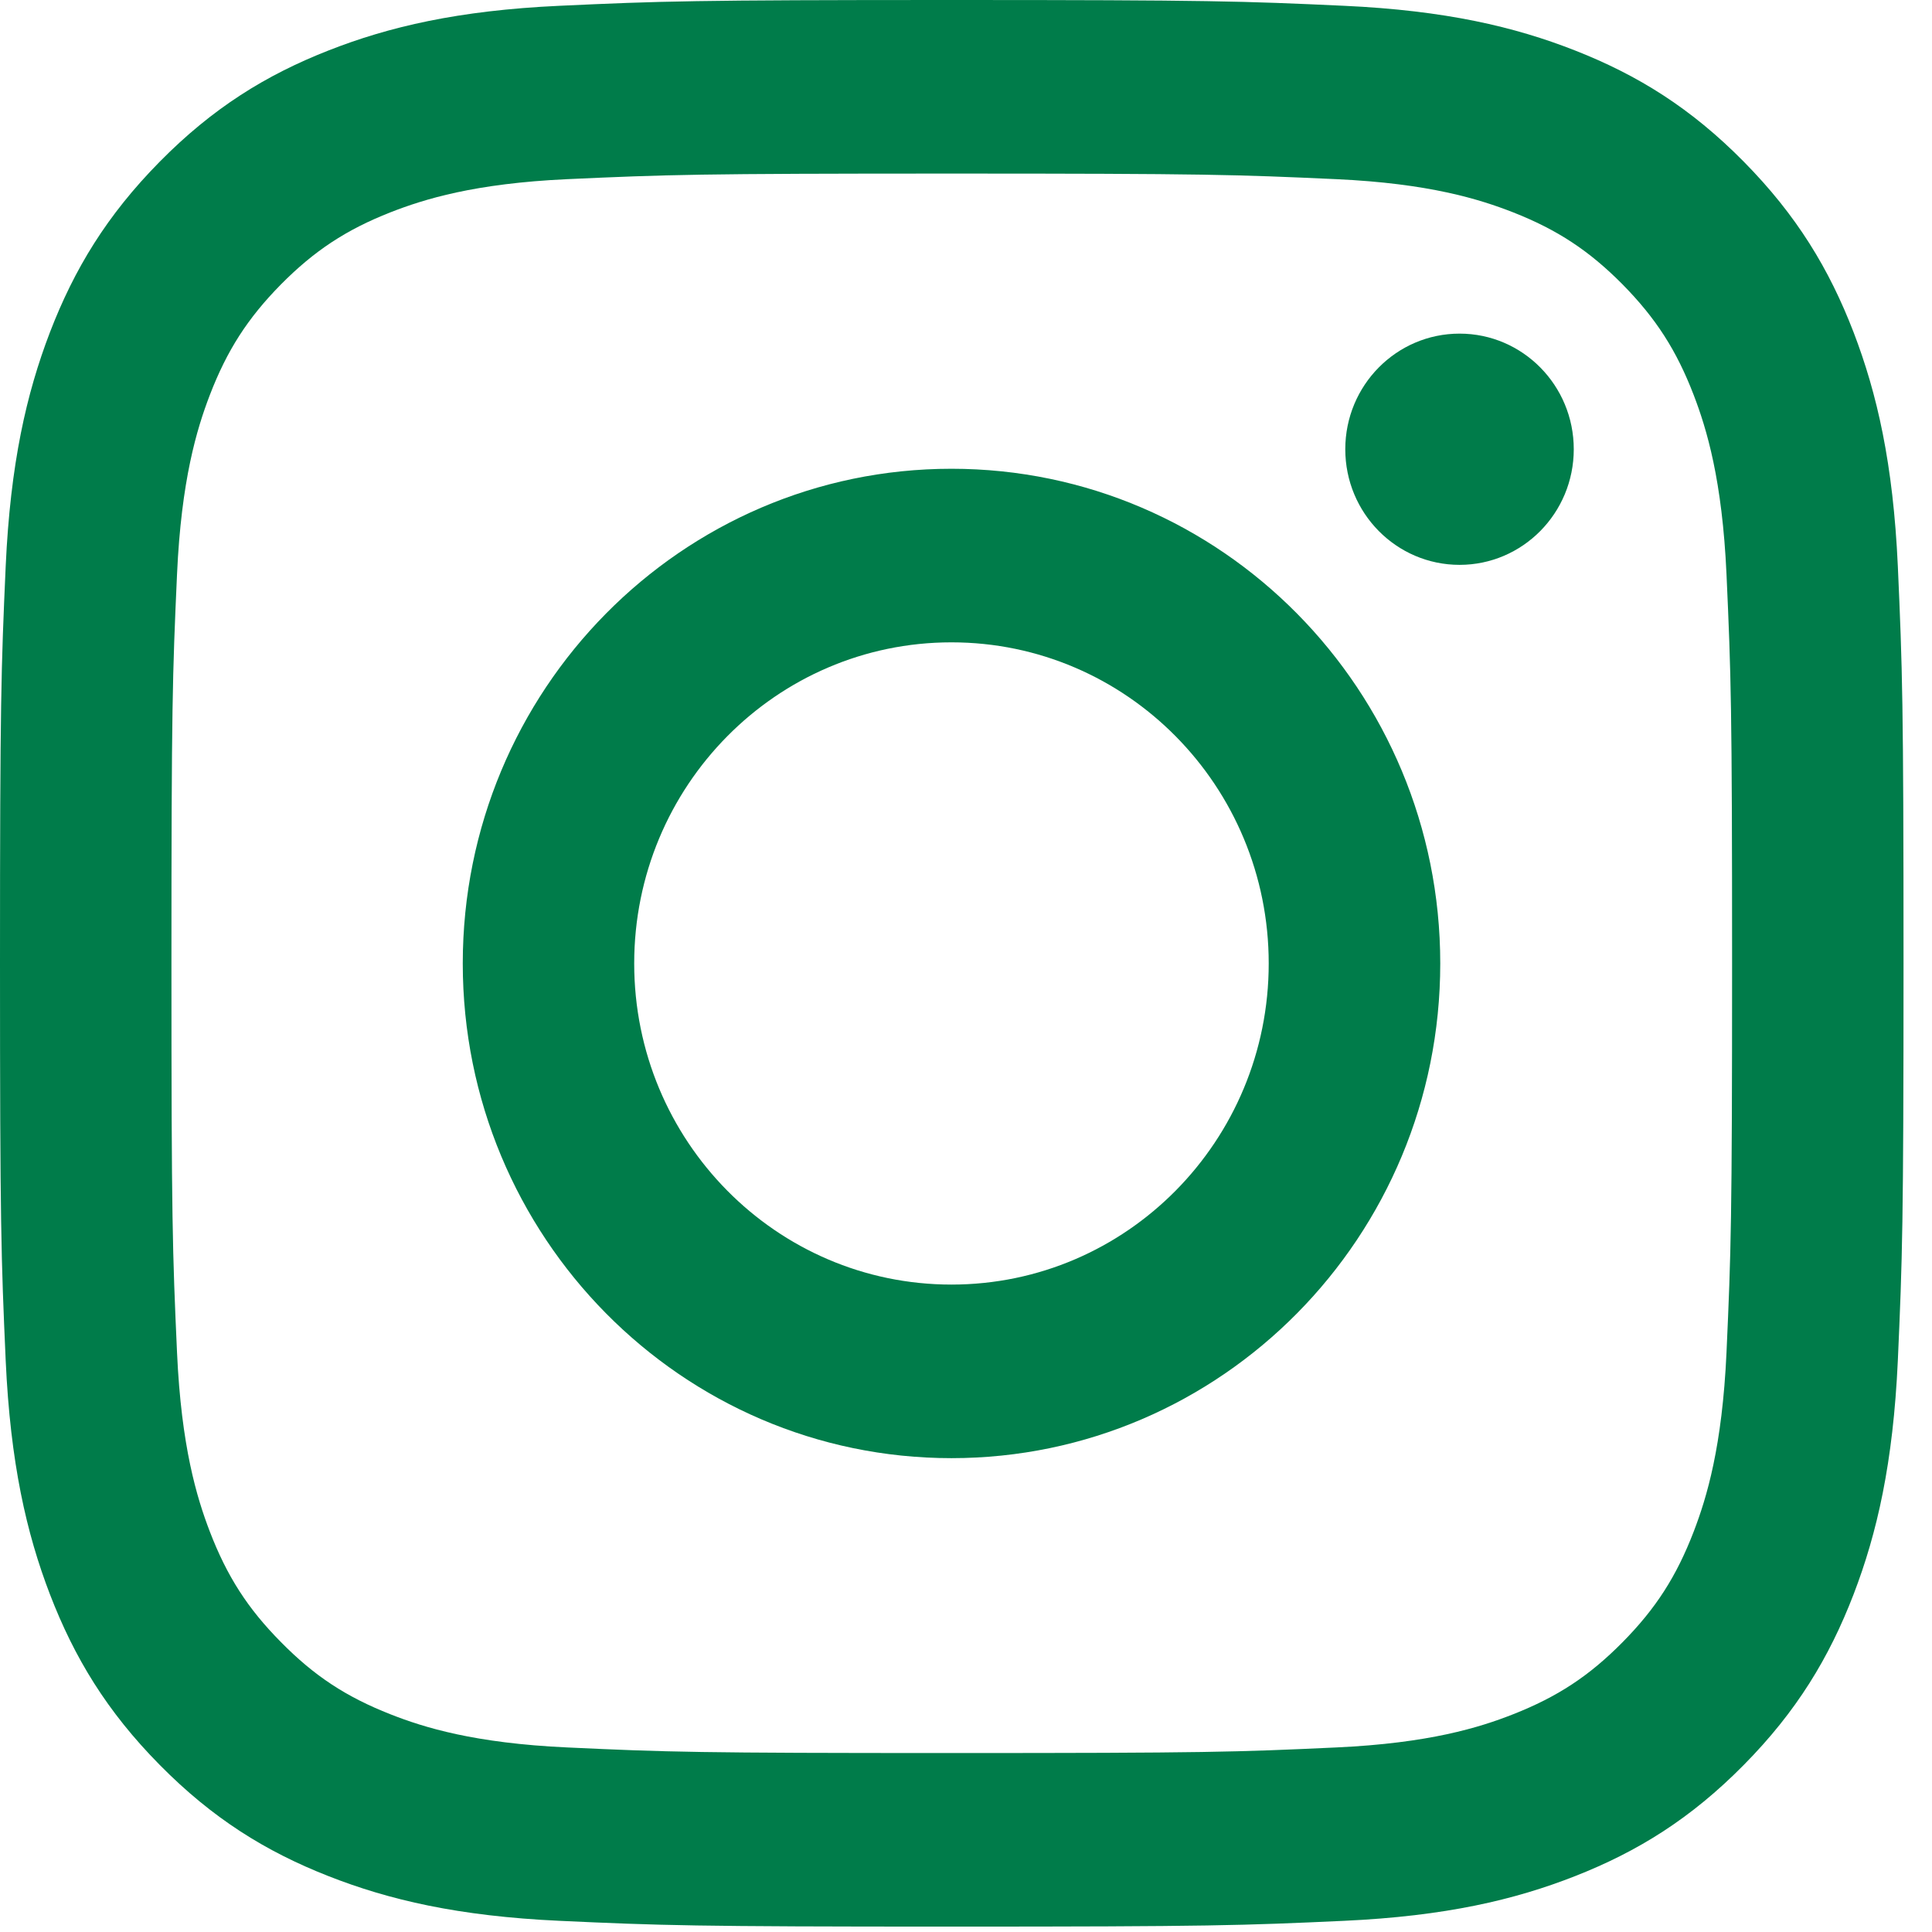
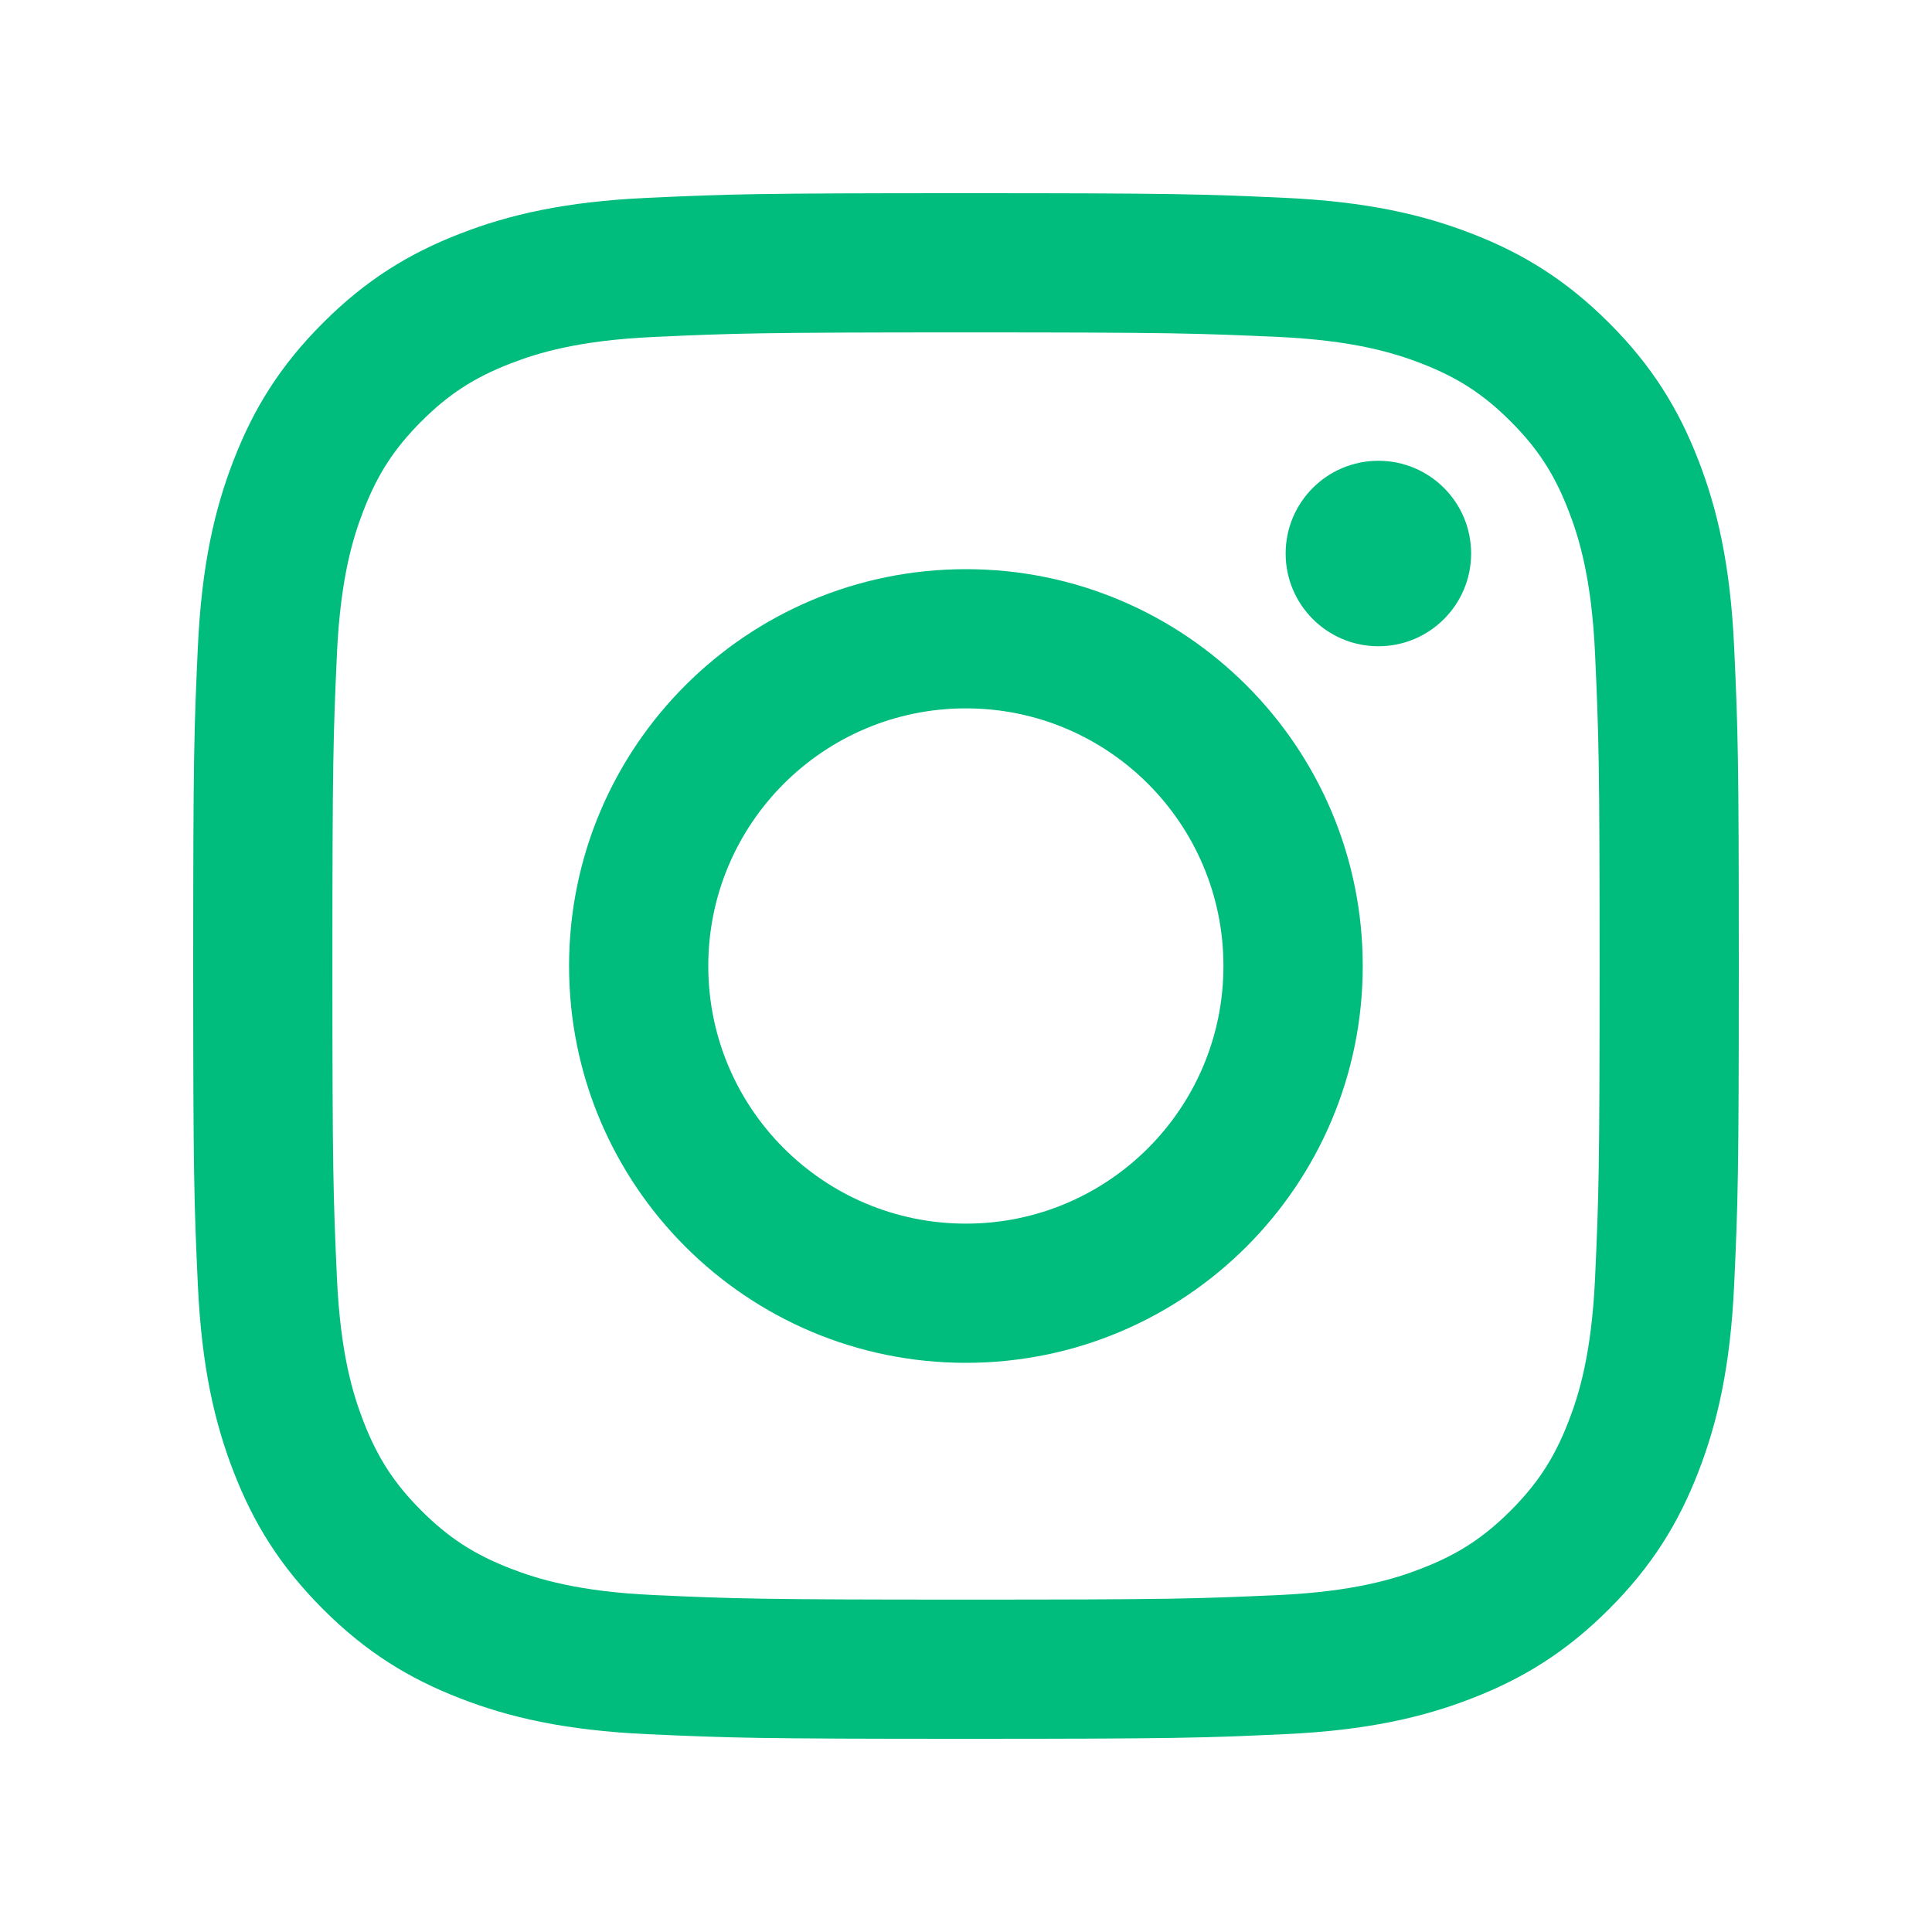
- <svg xmlns="http://www.w3.org/2000/svg" width="19" height="19" viewBox="0 0 19 19" fill="none">
-   <path d="M9.36 0C6.818 0 6.499 0.011 5.501 0.057C4.505 0.103 3.824 0.263 3.229 0.497C2.613 0.739 2.091 1.063 1.571 1.59C1.051 2.117 0.731 2.645 0.491 3.268C0.26 3.871 0.102 4.559 0.056 5.568C0.011 6.578 0 6.901 0 9.474C0 12.047 0.011 12.369 0.056 13.38C0.102 14.388 0.26 15.077 0.491 15.679C0.731 16.302 1.051 16.831 1.571 17.357C2.091 17.884 2.613 18.208 3.229 18.45C3.824 18.684 4.505 18.844 5.501 18.89C6.499 18.936 6.818 18.947 9.36 18.947C11.902 18.947 12.221 18.936 13.219 18.89C14.215 18.844 14.896 18.684 15.491 18.45C16.107 18.208 16.629 17.884 17.149 17.357C17.669 16.831 17.989 16.302 18.229 15.679C18.46 15.077 18.618 14.388 18.664 13.38C18.709 12.369 18.72 12.047 18.72 9.474C18.72 6.901 18.709 6.578 18.664 5.568C18.618 4.559 18.46 3.871 18.229 3.268C17.989 2.645 17.669 2.117 17.149 1.59C16.629 1.063 16.107 0.739 15.491 0.497C14.896 0.263 14.215 0.103 13.219 0.057C12.221 0.011 11.902 0 9.36 0ZM9.36 1.707C11.859 1.707 12.155 1.717 13.142 1.762C14.055 1.804 14.55 1.959 14.88 2.088C15.317 2.26 15.629 2.466 15.957 2.797C16.284 3.129 16.487 3.444 16.657 3.886C16.785 4.22 16.937 4.722 16.979 5.646C17.024 6.644 17.034 6.944 17.034 9.474C17.034 12.003 17.024 12.303 16.979 13.302C16.937 14.226 16.785 14.727 16.657 15.061C16.487 15.503 16.284 15.819 15.957 16.15C15.629 16.482 15.317 16.687 14.88 16.859C14.55 16.989 14.055 17.143 13.142 17.185C12.155 17.231 11.859 17.24 9.36 17.24C6.861 17.24 6.565 17.231 5.578 17.185C4.665 17.143 4.17 16.989 3.84 16.859C3.403 16.687 3.091 16.482 2.764 16.15C2.436 15.819 2.233 15.503 2.063 15.061C1.935 14.727 1.783 14.226 1.741 13.302C1.696 12.303 1.686 12.003 1.686 9.474C1.686 6.944 1.696 6.644 1.741 5.646C1.783 4.722 1.935 4.22 2.063 3.886C2.233 3.444 2.436 3.129 2.763 2.797C3.091 2.466 3.403 2.26 3.84 2.088C4.17 1.959 4.665 1.804 5.578 1.762C6.565 1.717 6.861 1.707 9.36 1.707" fill="#007C4A" />
-   <path d="M9.357 12.633C7.634 12.633 6.237 11.219 6.237 9.475C6.237 7.731 7.634 6.317 9.357 6.317C11.08 6.317 12.477 7.731 12.477 9.475C12.477 11.219 11.08 12.633 9.357 12.633ZM9.357 4.61C6.703 4.61 4.551 6.788 4.551 9.475C4.551 12.162 6.703 14.34 9.357 14.34C12.012 14.34 14.164 12.162 14.164 9.475C14.164 6.788 12.012 4.61 9.357 4.61ZM15.477 4.418C15.477 5.046 14.974 5.555 14.354 5.555C13.733 5.555 13.23 5.046 13.23 4.418C13.23 3.79 13.733 3.281 14.354 3.281C14.974 3.281 15.477 3.79 15.477 4.418Z" fill="#007C4A" />
+ <svg xmlns="http://www.w3.org/2000/svg" width="20" height="20" viewBox="0 0 20 20" fill="none">
+   <path d="M10 2C7.827 2 7.555 2.009 6.702 2.048C5.85 2.087 5.269 2.222 4.76 2.42C4.234 2.624 3.787 2.898 3.343 3.343C2.898 3.787 2.624 4.234 2.42 4.76C2.222 5.269 2.087 5.85 2.048 6.702C2.009 7.555 2 7.827 2 10C2 12.173 2.009 12.445 2.048 13.298C2.087 14.15 2.222 14.731 2.42 15.24C2.624 15.766 2.898 16.212 3.343 16.657C3.787 17.102 4.234 17.376 4.76 17.58C5.269 17.778 5.85 17.913 6.702 17.952C7.555 17.991 7.827 18 10 18C12.173 18 12.445 17.991 13.298 17.952C14.15 17.913 14.731 17.778 15.24 17.58C15.766 17.376 16.212 17.102 16.657 16.657C17.102 16.212 17.376 15.766 17.58 15.24C17.778 14.731 17.913 14.15 17.952 13.298C17.991 12.445 18 12.173 18 10C18 7.827 17.991 7.555 17.952 6.702C17.913 5.85 17.778 5.269 17.58 4.76C17.376 4.234 17.102 3.787 16.657 3.343C16.212 2.898 15.766 2.624 15.24 2.42C14.731 2.222 14.15 2.087 13.298 2.048C12.445 2.009 12.173 2 10 2ZM10 3.441C12.136 3.441 12.389 3.45 13.233 3.488C14.013 3.524 14.436 3.654 14.718 3.764C15.092 3.909 15.358 4.082 15.638 4.362C15.918 4.642 16.091 4.908 16.236 5.282C16.346 5.564 16.476 5.987 16.512 6.767C16.55 7.611 16.559 7.864 16.559 10C16.559 12.136 16.55 12.389 16.512 13.233C16.476 14.013 16.346 14.436 16.236 14.718C16.091 15.092 15.918 15.358 15.638 15.638C15.358 15.918 15.092 16.091 14.718 16.236C14.436 16.346 14.013 16.476 13.233 16.512C12.389 16.55 12.136 16.559 10 16.559C7.864 16.559 7.611 16.55 6.767 16.512C5.987 16.476 5.564 16.346 5.282 16.236C4.908 16.091 4.642 15.918 4.362 15.638C4.082 15.358 3.909 15.092 3.764 14.718C3.654 14.436 3.524 14.013 3.488 13.233C3.45 12.389 3.441 12.136 3.441 10C3.441 7.864 3.45 7.611 3.488 6.767C3.524 5.987 3.654 5.564 3.764 5.282C3.909 4.908 4.082 4.642 4.362 4.362C4.642 4.082 4.908 3.909 5.282 3.764C5.564 3.654 5.987 3.524 6.767 3.488C7.611 3.45 7.864 3.441 10 3.441" fill="#00BC7D" />
+   <path d="M9.999 12.667C8.526 12.667 7.332 11.473 7.332 10C7.332 8.527 8.526 7.333 9.999 7.333C11.472 7.333 12.665 8.527 12.665 10C12.665 11.473 11.472 12.667 9.999 12.667ZM9.999 5.892C7.73 5.892 5.891 7.731 5.891 10C5.891 12.269 7.73 14.108 9.999 14.108C12.268 14.108 14.107 12.269 14.107 10C14.107 7.731 12.268 5.892 9.999 5.892ZM15.229 5.73C15.229 6.26 14.799 6.69 14.269 6.69C13.739 6.69 13.309 6.26 13.309 5.73C13.309 5.199 13.739 4.77 14.269 4.77C14.799 4.77 15.229 5.199 15.229 5.73Z" fill="#00BC7D" />
</svg>
